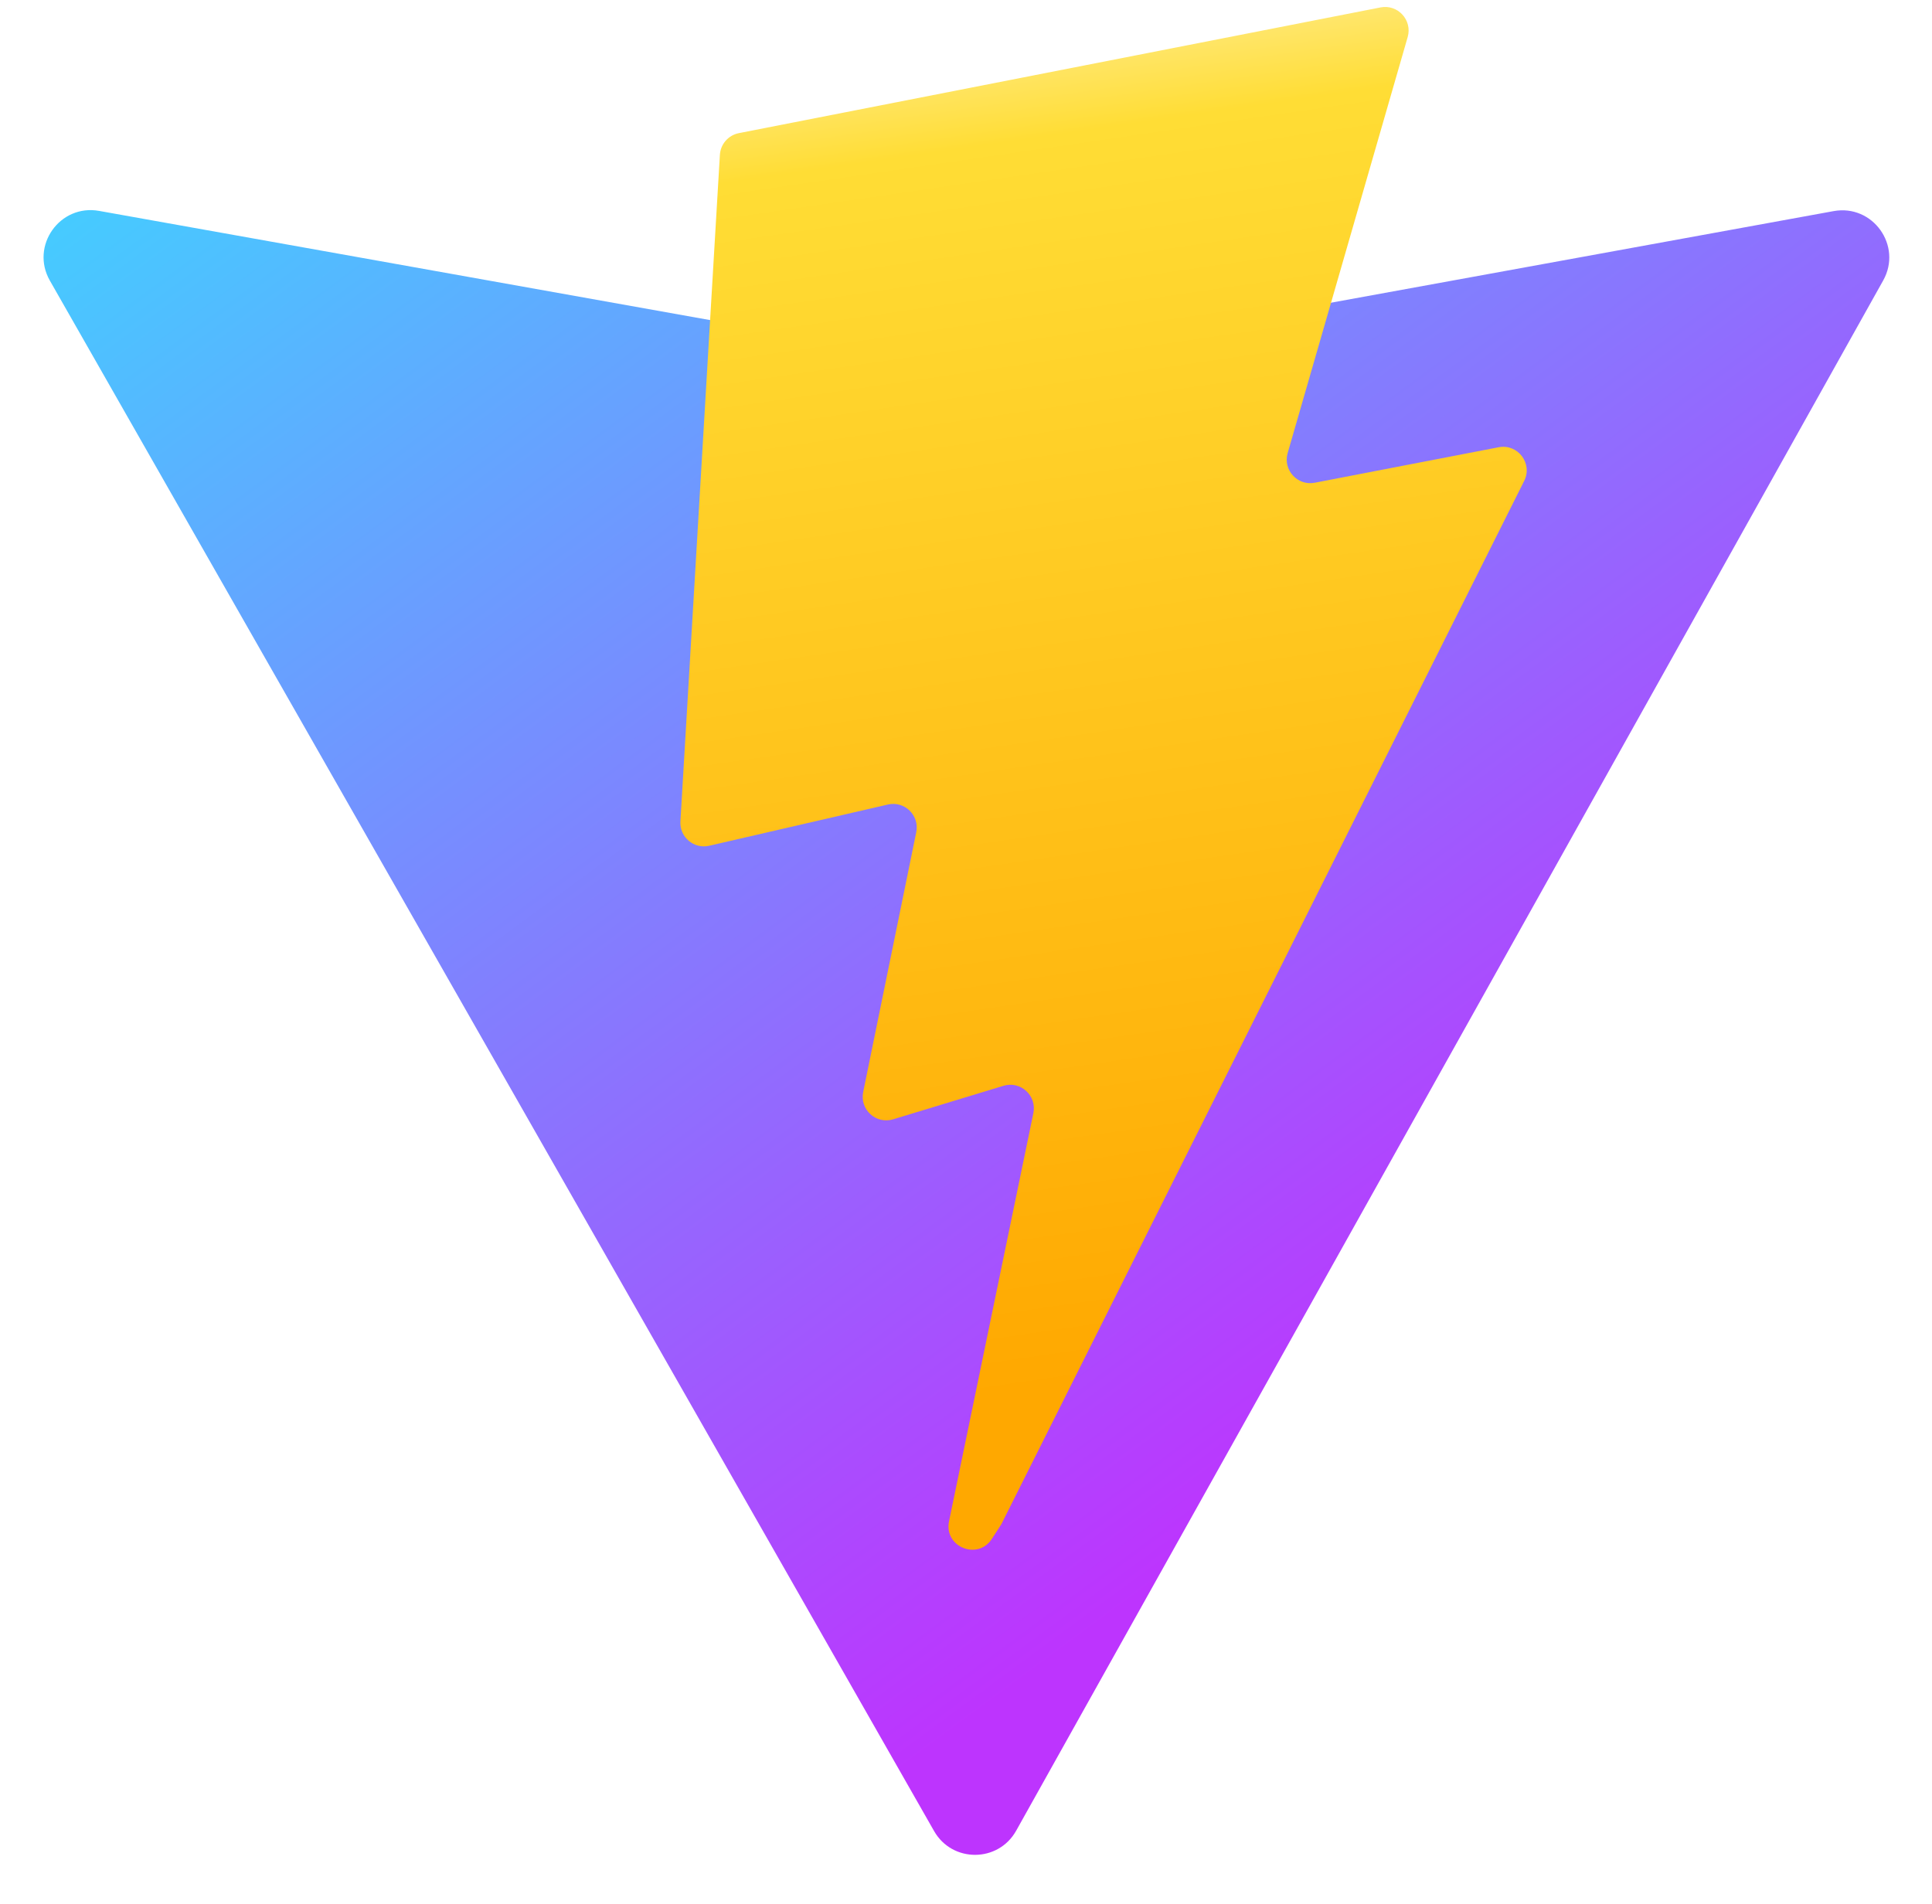
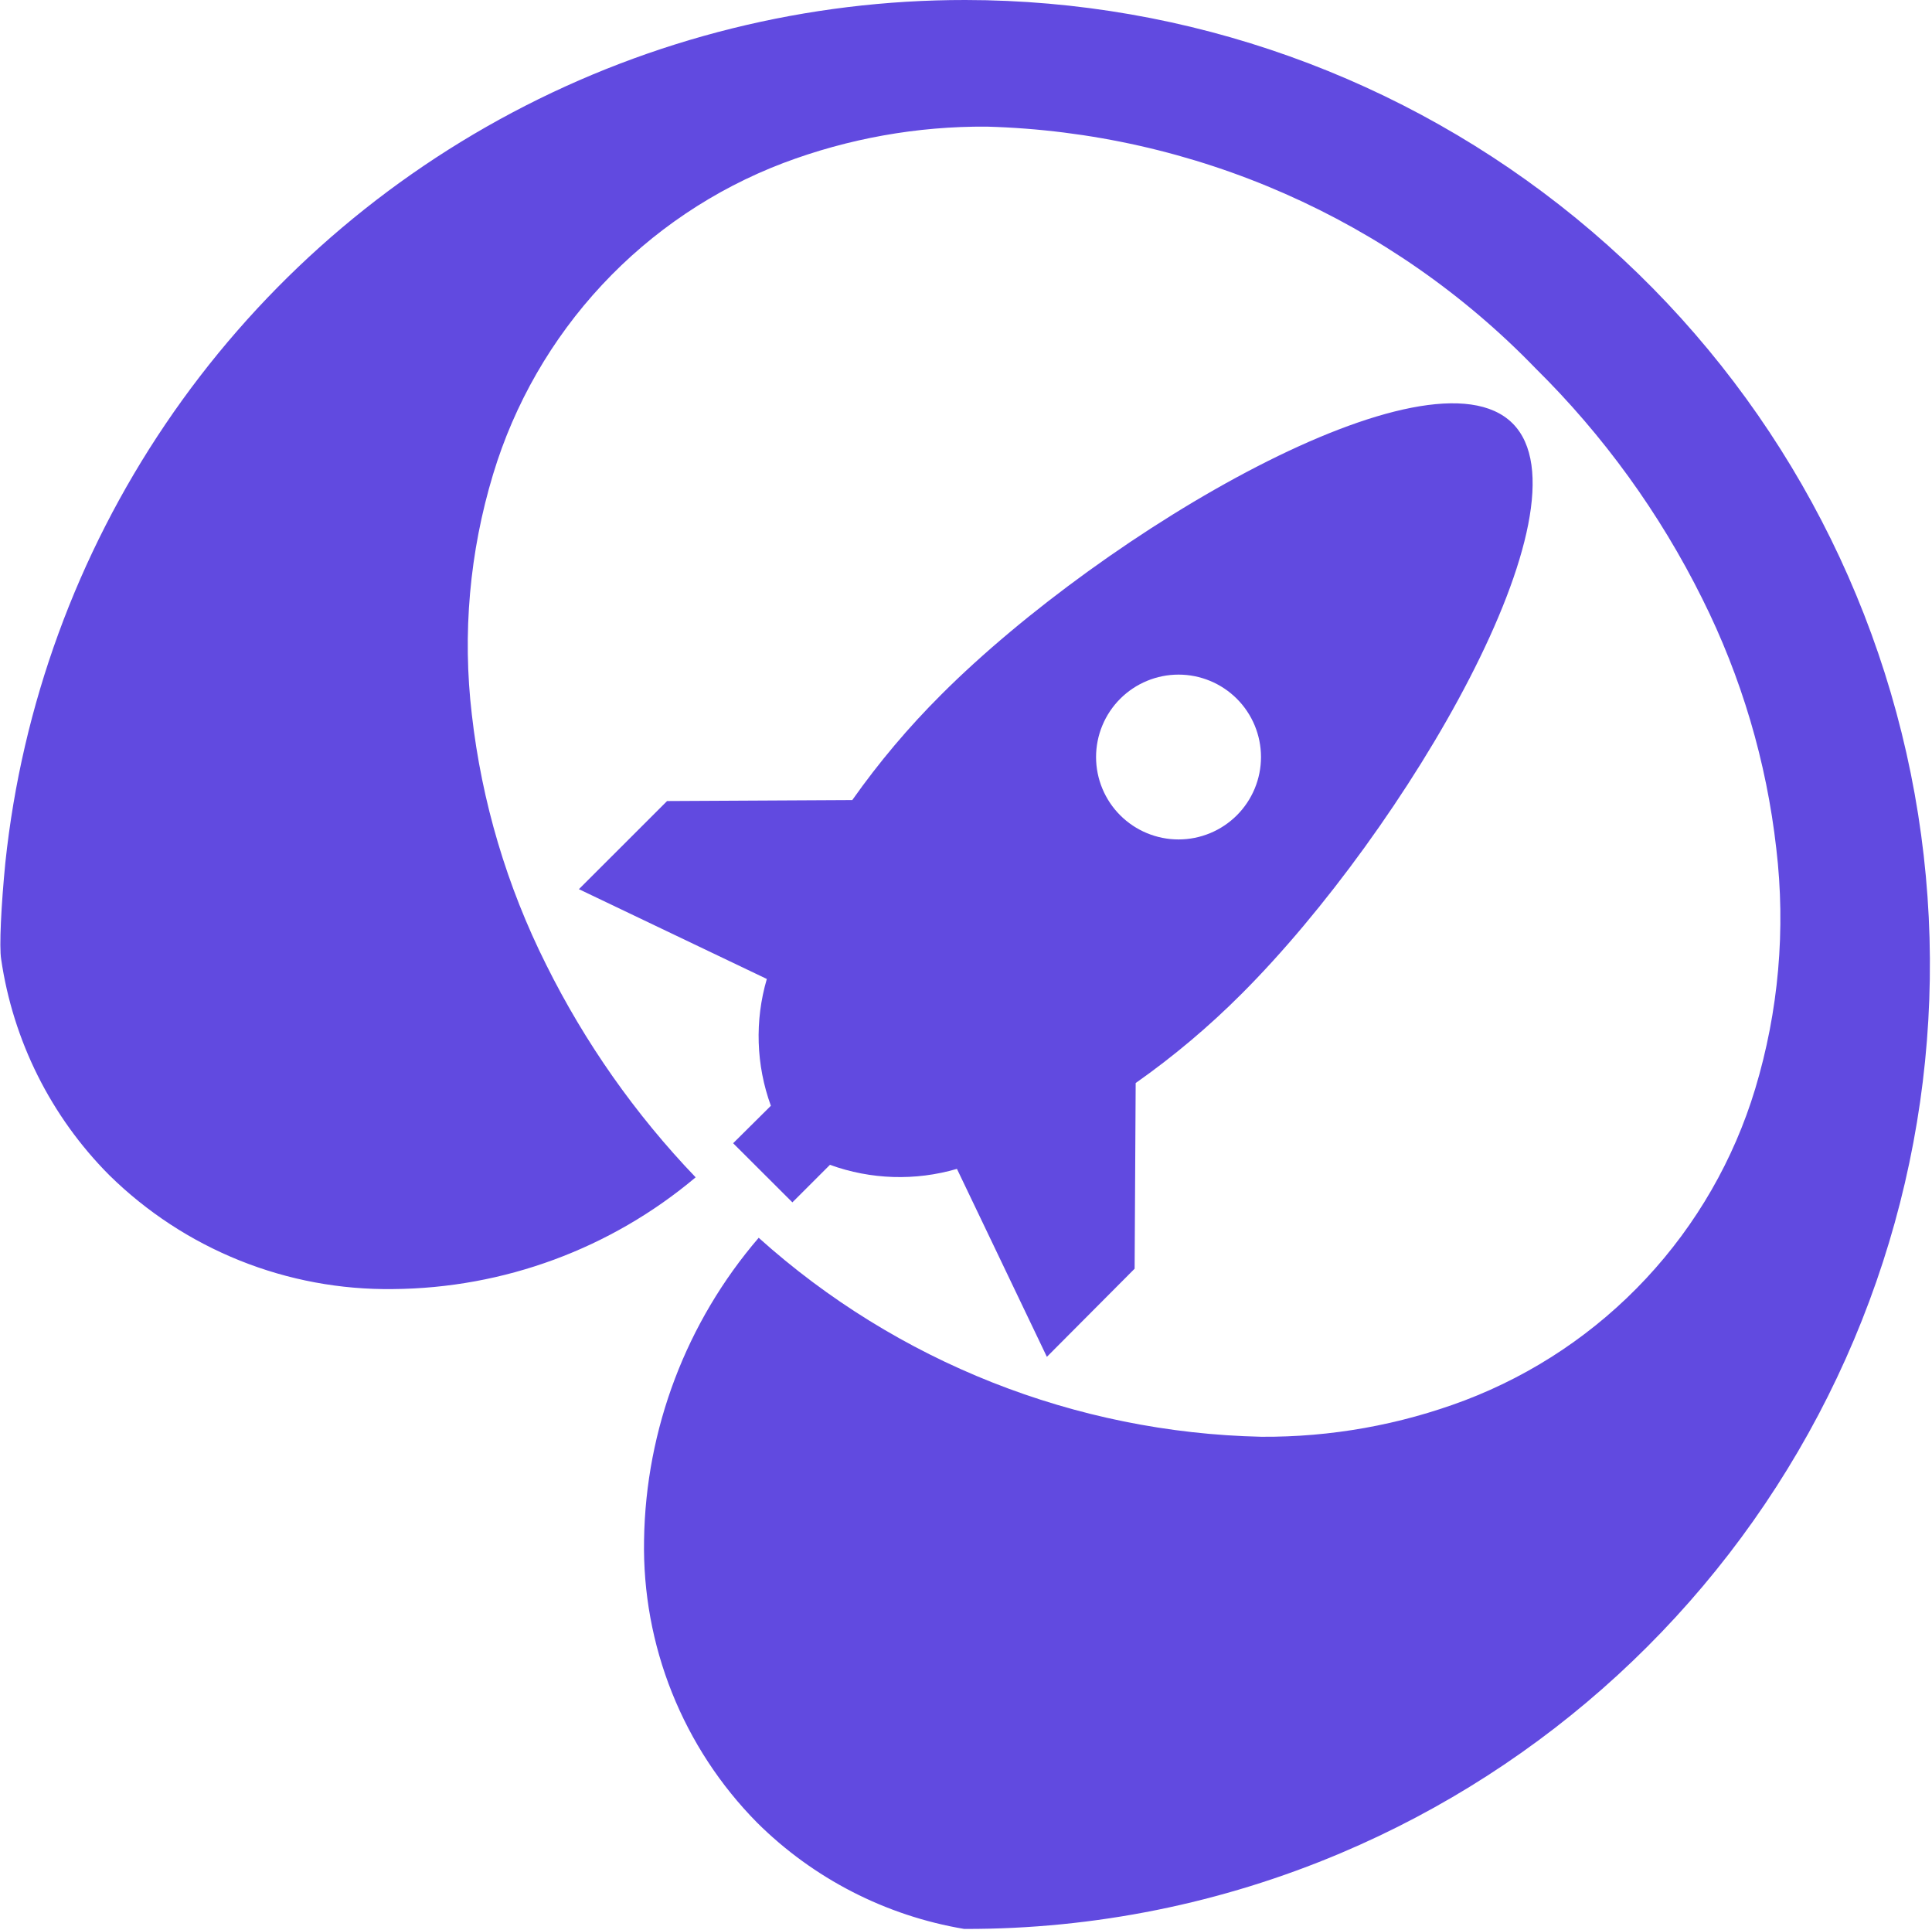
- <svg xmlns="http://www.w3.org/2000/svg" width="410" height="404" viewBox="0 0 410 404" fill="none">
-   <path d="M399.641 59.525L215.643 388.545C211.844 395.338 202.084 395.378 198.228 388.618L10.582 59.556C6.381 52.19 12.68 43.267 21.028 44.759L205.223 77.682C206.398 77.892 207.601 77.89 208.776 77.676L389.119 44.806C397.439 43.289 403.768 52.143 399.641 59.525Z" fill="url(#paint0_linear)" />
-   <path d="M292.965 1.574L156.801 28.255C154.563 28.694 152.906 30.59 152.771 32.866L144.395 174.33C144.198 177.662 147.258 180.248 150.51 179.498L188.42 170.749C191.967 169.931 195.172 173.055 194.443 176.622L183.18 231.775C182.422 235.487 185.907 238.661 189.532 237.56L212.947 230.446C216.577 229.344 220.065 232.527 219.297 236.242L201.398 322.875C200.278 328.294 207.486 331.249 210.492 326.603L212.5 323.5L323.454 102.072C325.312 98.365 322.108 94.137 318.036 94.923L279.014 102.454C275.347 103.161 272.227 99.746 273.262 96.158L298.731 7.867C299.767 4.273 296.636 0.855 292.965 1.574Z" fill="url(#paint1_linear)" />
-   <defs>
-     <linearGradient id="paint0_linear" x1="6" y1="33" x2="235" y2="344" gradientUnits="userSpaceOnUse">
-       <stop stop-color="#41D1FF" />
-       <stop offset="1" stop-color="#BD34FE" />
-     </linearGradient>
-     <linearGradient id="paint1_linear" x1="194.651" y1="8.818" x2="236.076" y2="292.989" gradientUnits="userSpaceOnUse">
-       <stop stop-color="#FFEA83" />
-       <stop offset="0.083" stop-color="#FFDD35" />
-       <stop offset="1" stop-color="#FFA800" />
-     </linearGradient>
-   </defs>
+ <svg xmlns="http://www.w3.org/2000/svg" width="780" height="779" viewBox="0 0 780 779" fill="none">
+   <path d="M389.256 778.633H389.754C441.806 778.726 493.34 768.32 541.272 748.042C624.057 713.05 692.191 650.542 734.133 571.106C776.075 491.67 789.246 400.189 771.416 312.161C753.585 224.133 705.849 144.969 636.294 88.08C566.739 31.191 479.641 0.074 389.754 0C326.009 -0.051 263.227 15.533 206.917 45.385C150.607 75.236 102.492 118.442 66.795 171.21C31.097 223.978 8.909 284.695 2.178 348.031C0.455 365.5 -0.339 382.187 0.455 387.094C5.26 420.105 20.562 450.697 44.102 474.351C59.204 489.209 77.106 500.924 96.772 508.819C116.437 516.714 137.475 520.632 158.667 520.346C203.412 520.002 246.63 504.047 280.85 475.241C256.505 449.844 236.159 420.903 220.506 389.406C204.644 357.778 194.485 323.604 190.494 288.453C186.642 255.872 189.563 222.848 199.074 191.448C207.687 162.948 222.728 136.802 243.039 115.02C263.351 93.239 288.393 76.403 316.238 65.808C342.476 55.901 370.32 50.921 398.369 51.117C482.16 53.429 561.707 88.458 619.951 148.691C647.363 175.749 670.099 207.157 687.237 241.64C703.055 273.278 713.178 307.45 717.142 342.593C720.993 375.171 718.084 408.192 708.598 439.598C699.973 468.107 684.92 494.26 664.596 516.047C644.273 537.834 619.22 554.674 591.363 565.273C565.124 575.18 537.28 580.161 509.231 579.964C434.149 578.317 362.148 549.818 306.305 499.643C277.086 533.649 260.711 576.806 260.023 621.619C259.632 642.72 263.468 663.686 271.306 683.284C279.144 702.881 290.826 720.714 305.664 735.734C328.417 758.328 357.622 773.316 389.256 778.633Z" fill="#614AE0" />
+   <path d="M458.077 512.129L458.503 437.181C473.755 426.447 488.047 414.415 501.223 401.218C567.405 335.09 644.125 204.293 610.66 170.891C577.195 137.489 446.331 214.109 380.113 280.273C366.894 293.437 354.841 307.717 344.086 322.958L269.32 323.353L233.719 358.925L309.588 395.17C304.663 411.971 305.233 429.904 311.223 446.356L295.986 461.476L319.906 485.345L335.073 470.191C351.55 476.178 369.518 476.752 386.345 471.828L422.65 547.701L458.077 512.129ZM452.271 329.115C449.176 326.026 446.723 322.358 445.048 318.32C443.373 314.282 442.51 309.955 442.51 305.584C442.51 301.213 443.373 296.886 445.048 292.848C446.723 288.811 449.176 285.142 452.271 282.053C458.513 275.819 466.983 272.314 475.808 272.314C484.634 272.314 493.095 275.819 499.337 282.053C502.431 285.142 504.884 288.811 506.56 292.848C508.235 296.886 509.097 301.213 509.097 305.584C509.097 309.955 508.235 314.282 506.56 318.32C504.884 322.358 502.431 326.026 499.337 329.115C493.095 335.349 484.634 338.85 475.808 338.85C466.983 338.85 458.513 335.349 452.271 329.115Z" fill="#614AE0" />
</svg>
